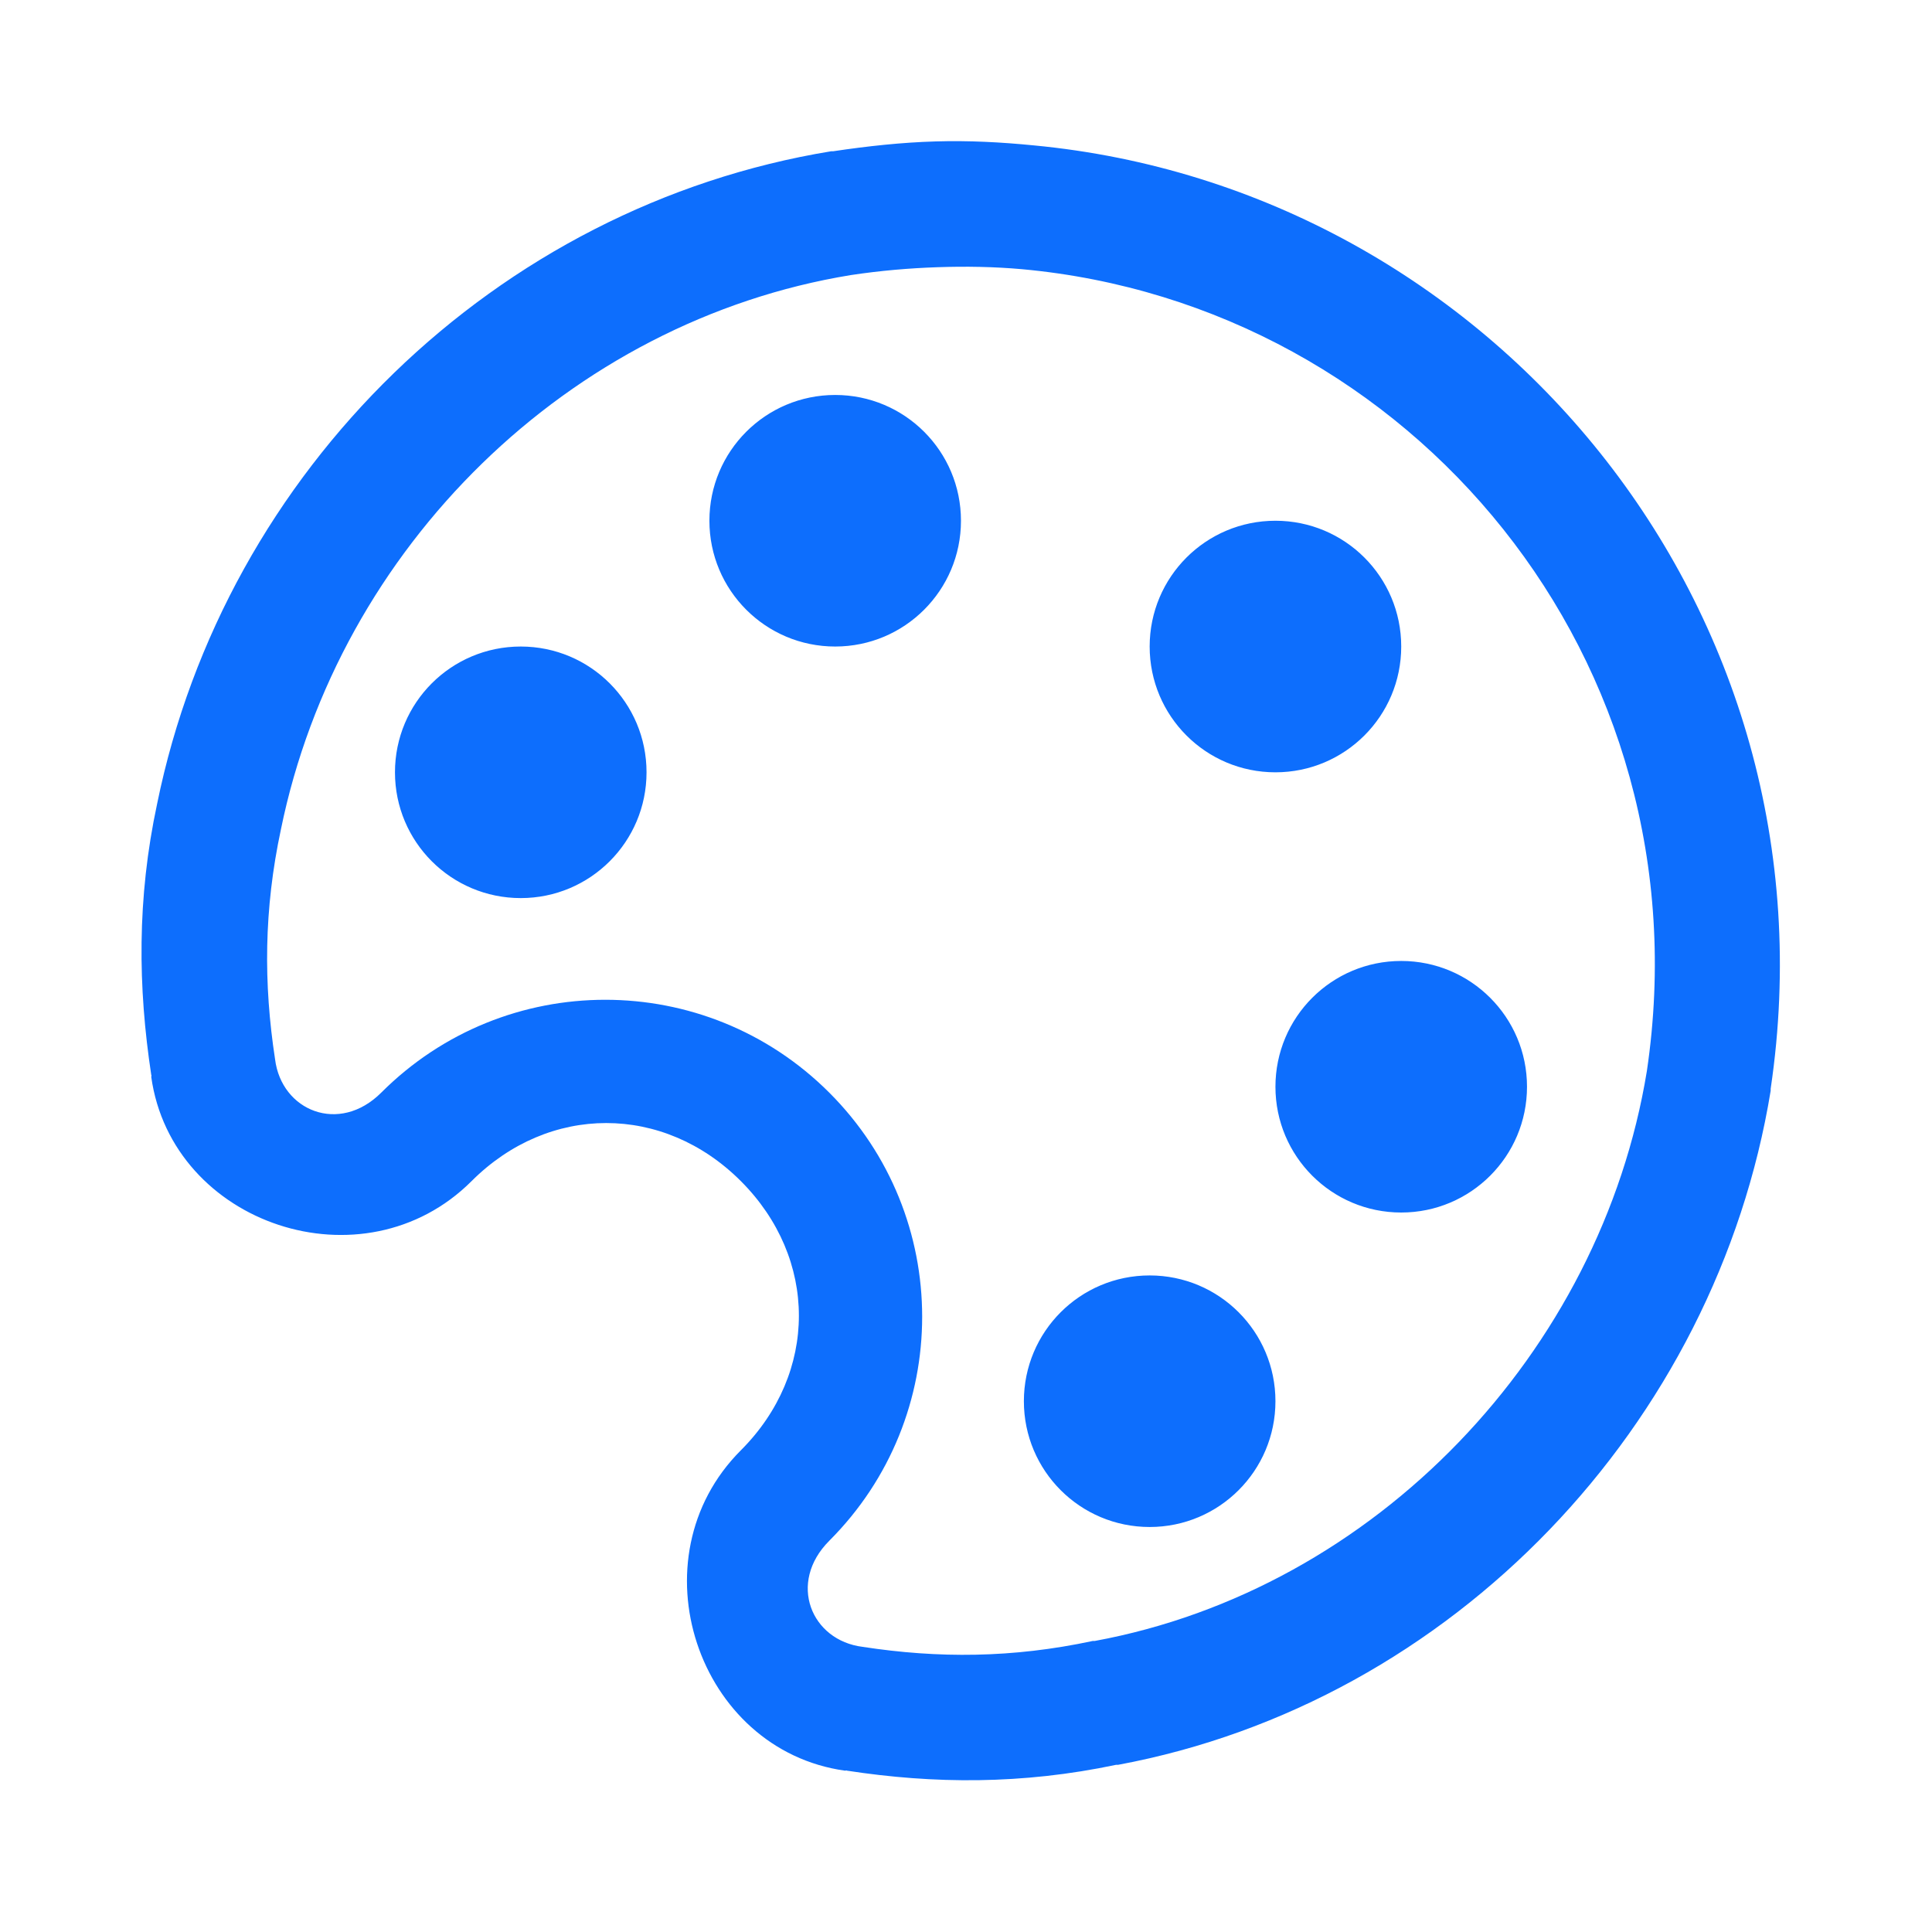
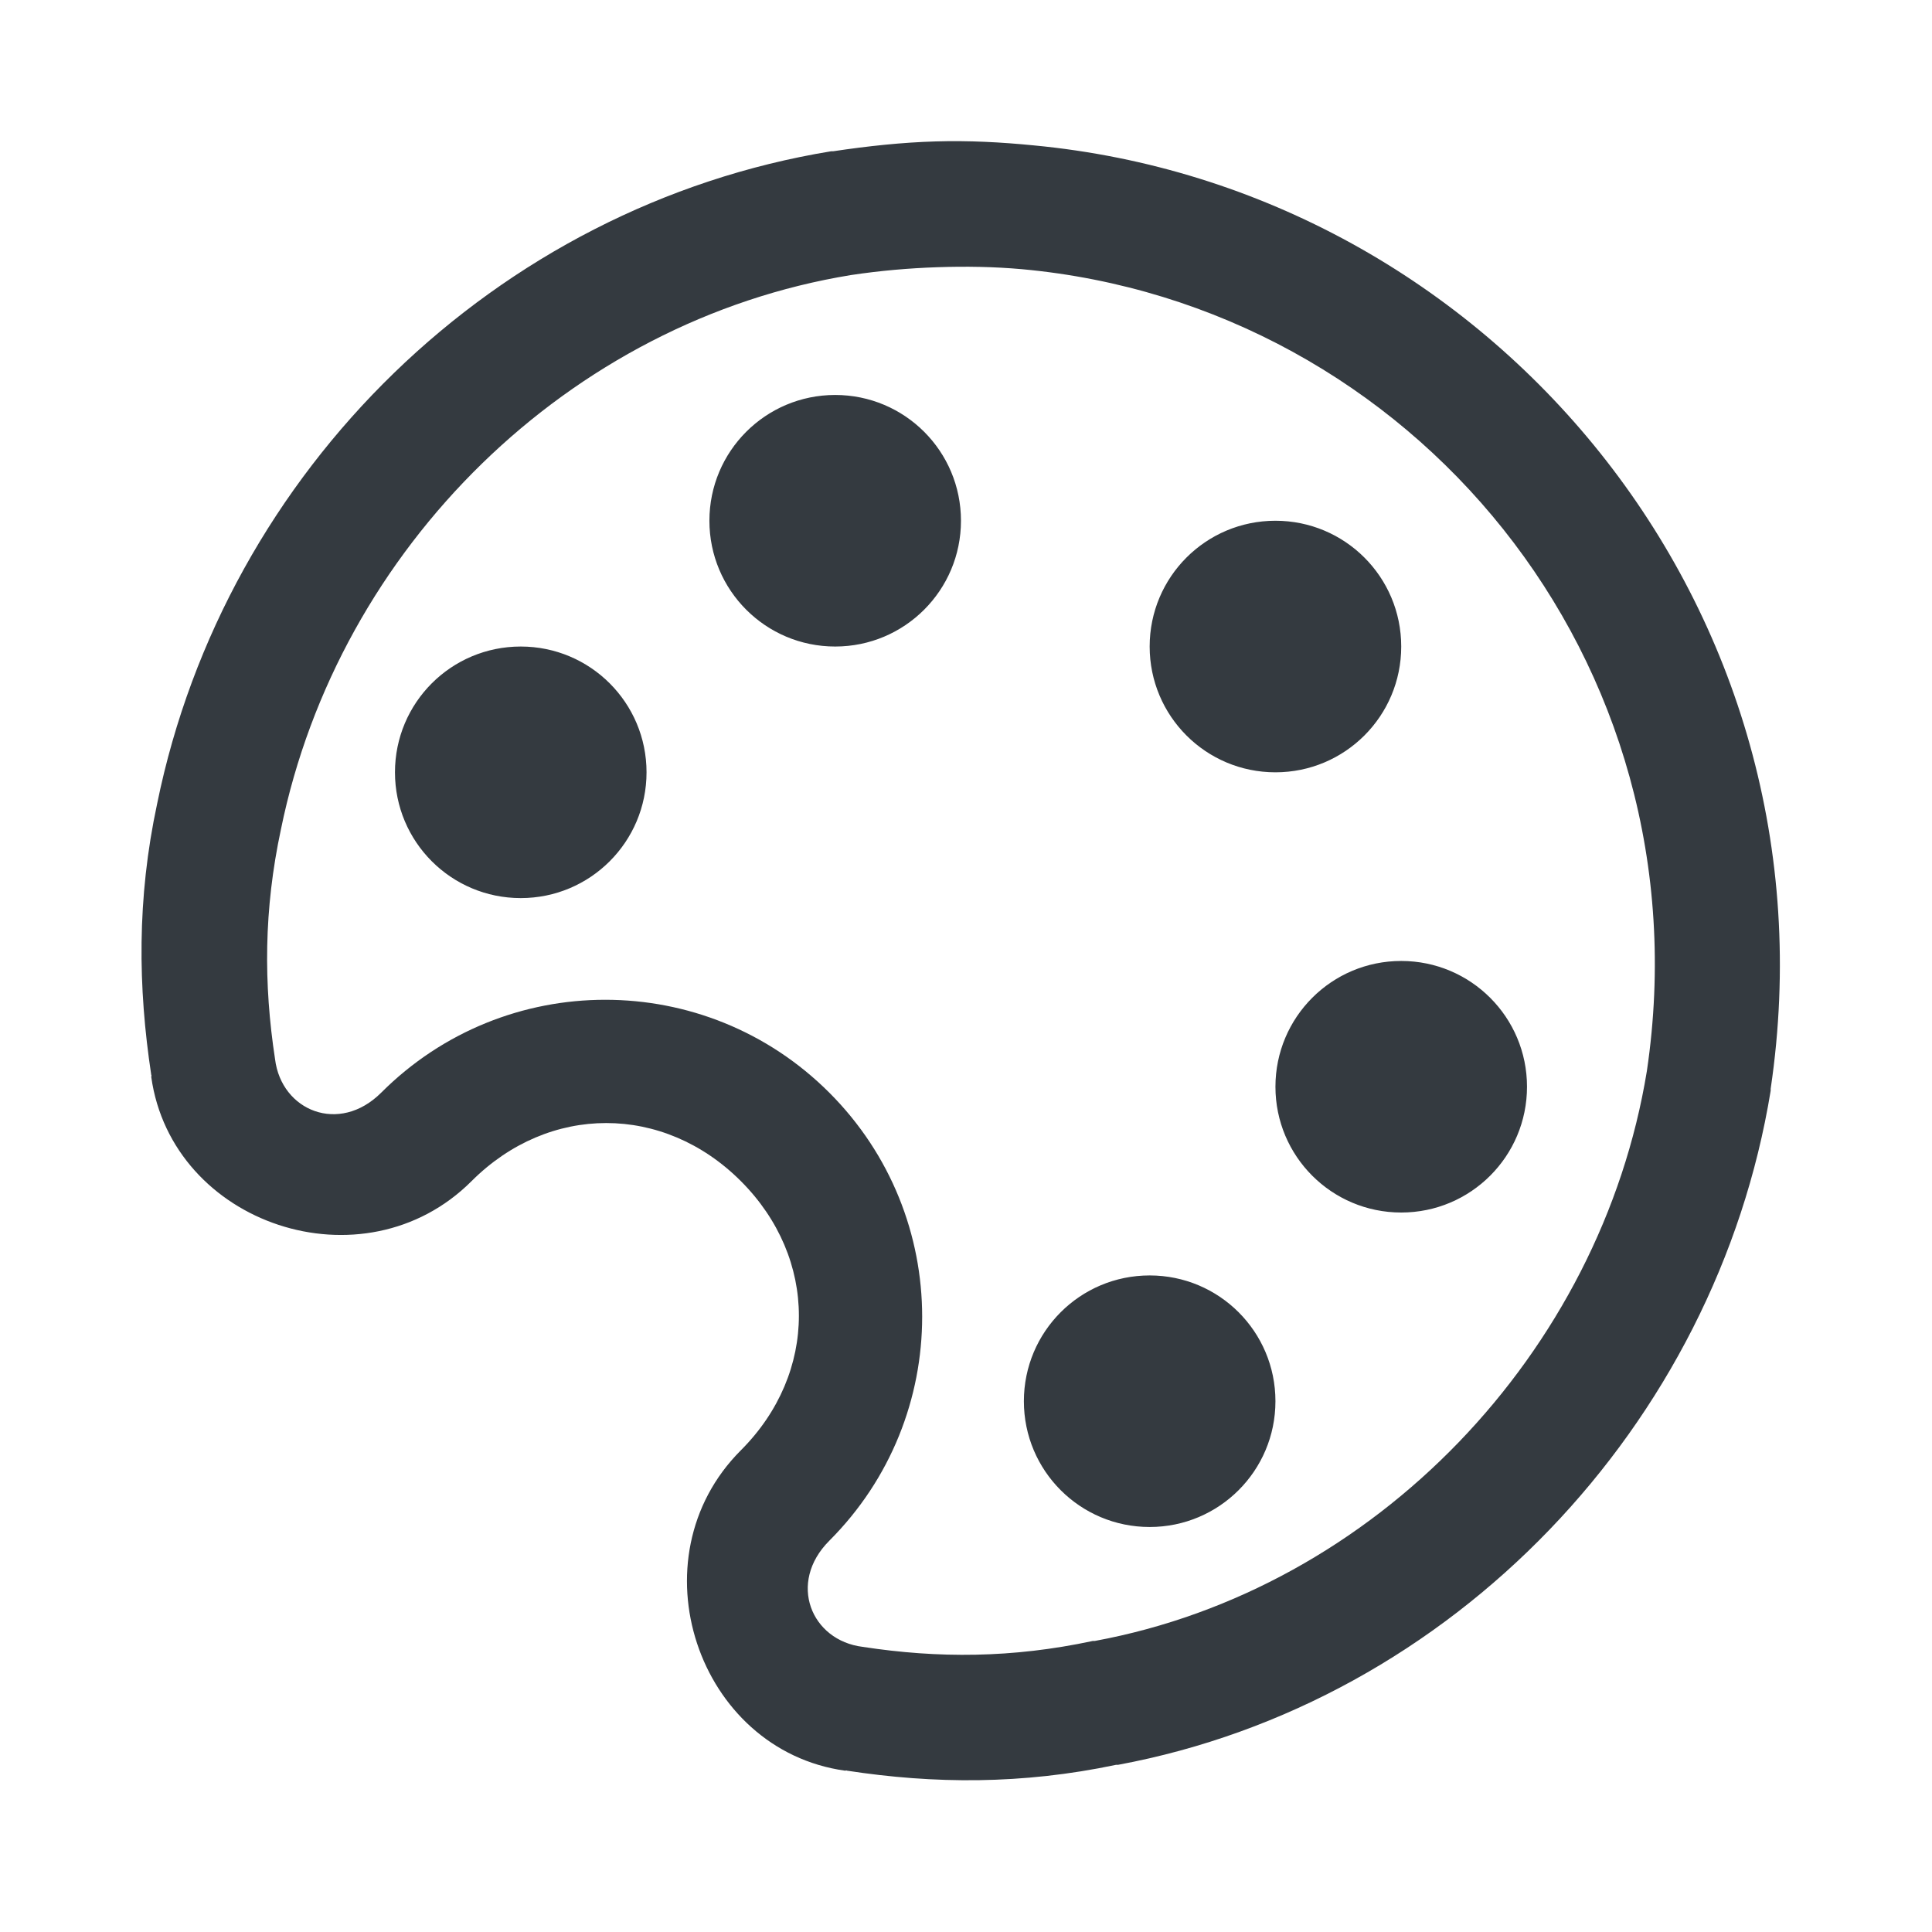
<svg xmlns="http://www.w3.org/2000/svg" width="48px" height="48px" viewBox="0 0 48 48" version="1.1">
  <g id="Icons/icons-category/painting" stroke="none" stroke-width="1" fill="none" fill-rule="evenodd">
-     <g id="icon-paint-palette" transform="translate(3.515969, 3.506818)" fill="#0D6EFD">
+     <g id="icon-paint-palette" transform="translate(3.515969, 3.506818)" fill="#343A40">
      <path d="M19.724,0.007 C18.894,0.031 18.04,0.123 17.185,0.251 L17.136,0.251 C8.817,1.612 2.079,8.167 0.388,16.462 C-0.118,18.824 -0.088,21.027 0.242,23.2 C0.254,23.206 0.242,23.237 0.242,23.249 C0.755,26.917 5.515,28.522 8.201,25.837 C10.123,23.914 12.968,23.914 14.89,25.837 C16.813,27.76 16.813,30.604 14.89,32.526 C12.205,35.212 13.81,39.973 17.478,40.485 C17.49,40.485 17.521,40.473 17.527,40.485 C19.682,40.815 21.873,40.833 24.216,40.339 C24.235,40.339 24.247,40.339 24.265,40.339 C32.584,38.789 39.121,31.892 40.476,23.591 L40.476,23.542 C42.246,11.604 33.518,1.179 22.166,0.105 C21.354,0.025 20.554,-0.018 19.724,0.007 Z M19.773,3.132 C20.481,3.107 21.183,3.12 21.873,3.181 C31.553,4.066 38.914,12.891 37.4,23.103 C36.259,30.097 30.65,35.981 23.679,37.263 L23.631,37.263 C21.635,37.69 19.791,37.696 17.918,37.409 C16.636,37.251 16.044,35.816 17.088,34.772 C20.164,31.696 20.164,26.716 17.088,23.64 C14.011,20.563 9.031,20.563 5.955,23.64 C4.911,24.683 3.477,24.091 3.318,22.81 C3.031,20.936 3.037,19.093 3.464,17.097 C4.899,10.084 10.63,4.469 17.625,3.327 C18.357,3.217 19.065,3.156 19.773,3.132 Z M17.234,6.306 C15.507,6.306 14.109,7.703 14.109,9.431 C14.109,11.158 15.507,12.556 17.234,12.556 C18.961,12.556 20.359,11.158 20.359,9.431 C20.359,7.703 18.961,6.306 17.234,6.306 Z M28.172,9.431 C26.444,9.431 25.047,10.828 25.047,12.556 C25.047,14.283 26.444,15.681 28.172,15.681 C29.899,15.681 31.297,14.283 31.297,12.556 C31.297,10.828 29.899,9.431 28.172,9.431 Z M9.422,12.556 C7.694,12.556 6.297,13.953 6.297,15.681 C6.297,17.408 7.694,18.806 9.422,18.806 C11.149,18.806 12.547,17.408 12.547,15.681 C12.547,13.953 11.149,12.556 9.422,12.556 Z M31.297,20.368 C29.569,20.368 28.172,21.766 28.172,23.493 C28.172,25.22 29.569,26.618 31.297,26.618 C33.024,26.618 34.422,25.22 34.422,23.493 C34.422,21.766 33.024,20.368 31.297,20.368 Z M25.047,28.181 C23.319,28.181 21.922,29.578 21.922,31.306 C21.922,33.033 23.319,34.431 25.047,34.431 C26.774,34.431 28.172,33.033 28.172,31.306 C28.172,29.578 26.774,28.181 25.047,28.181 Z" id="Shape" />
    </g>
  </g>
</svg>
